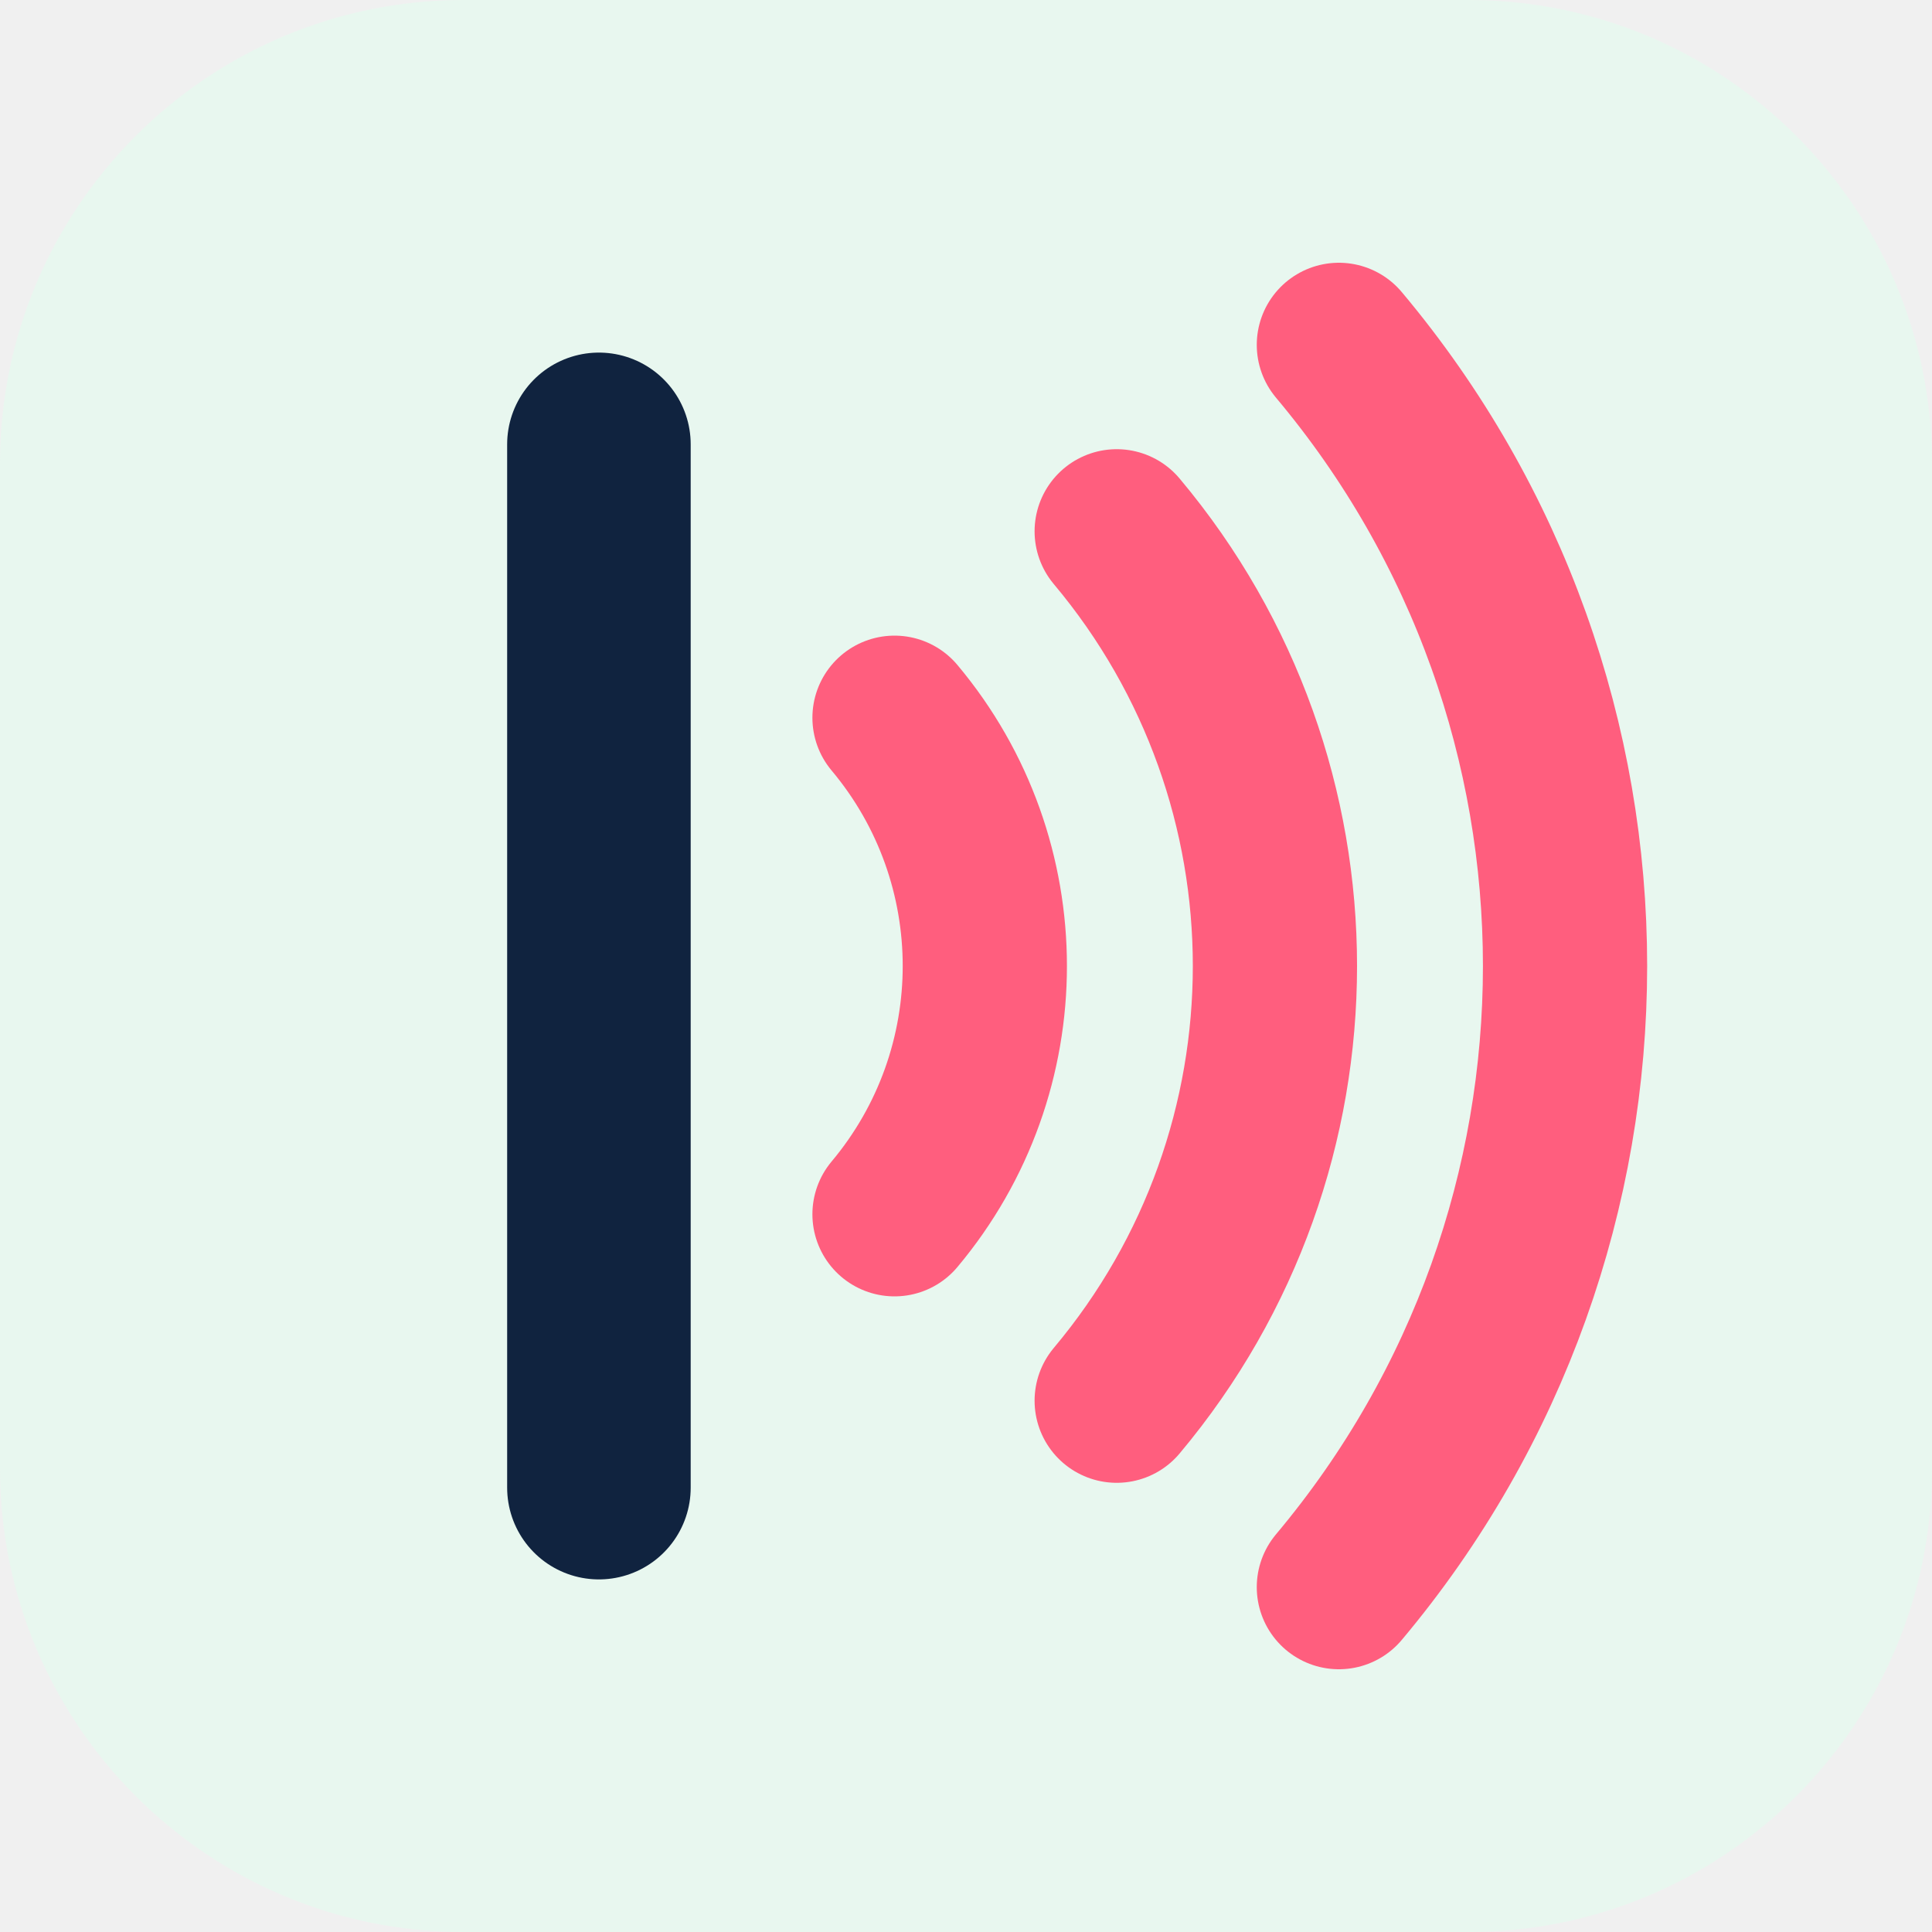
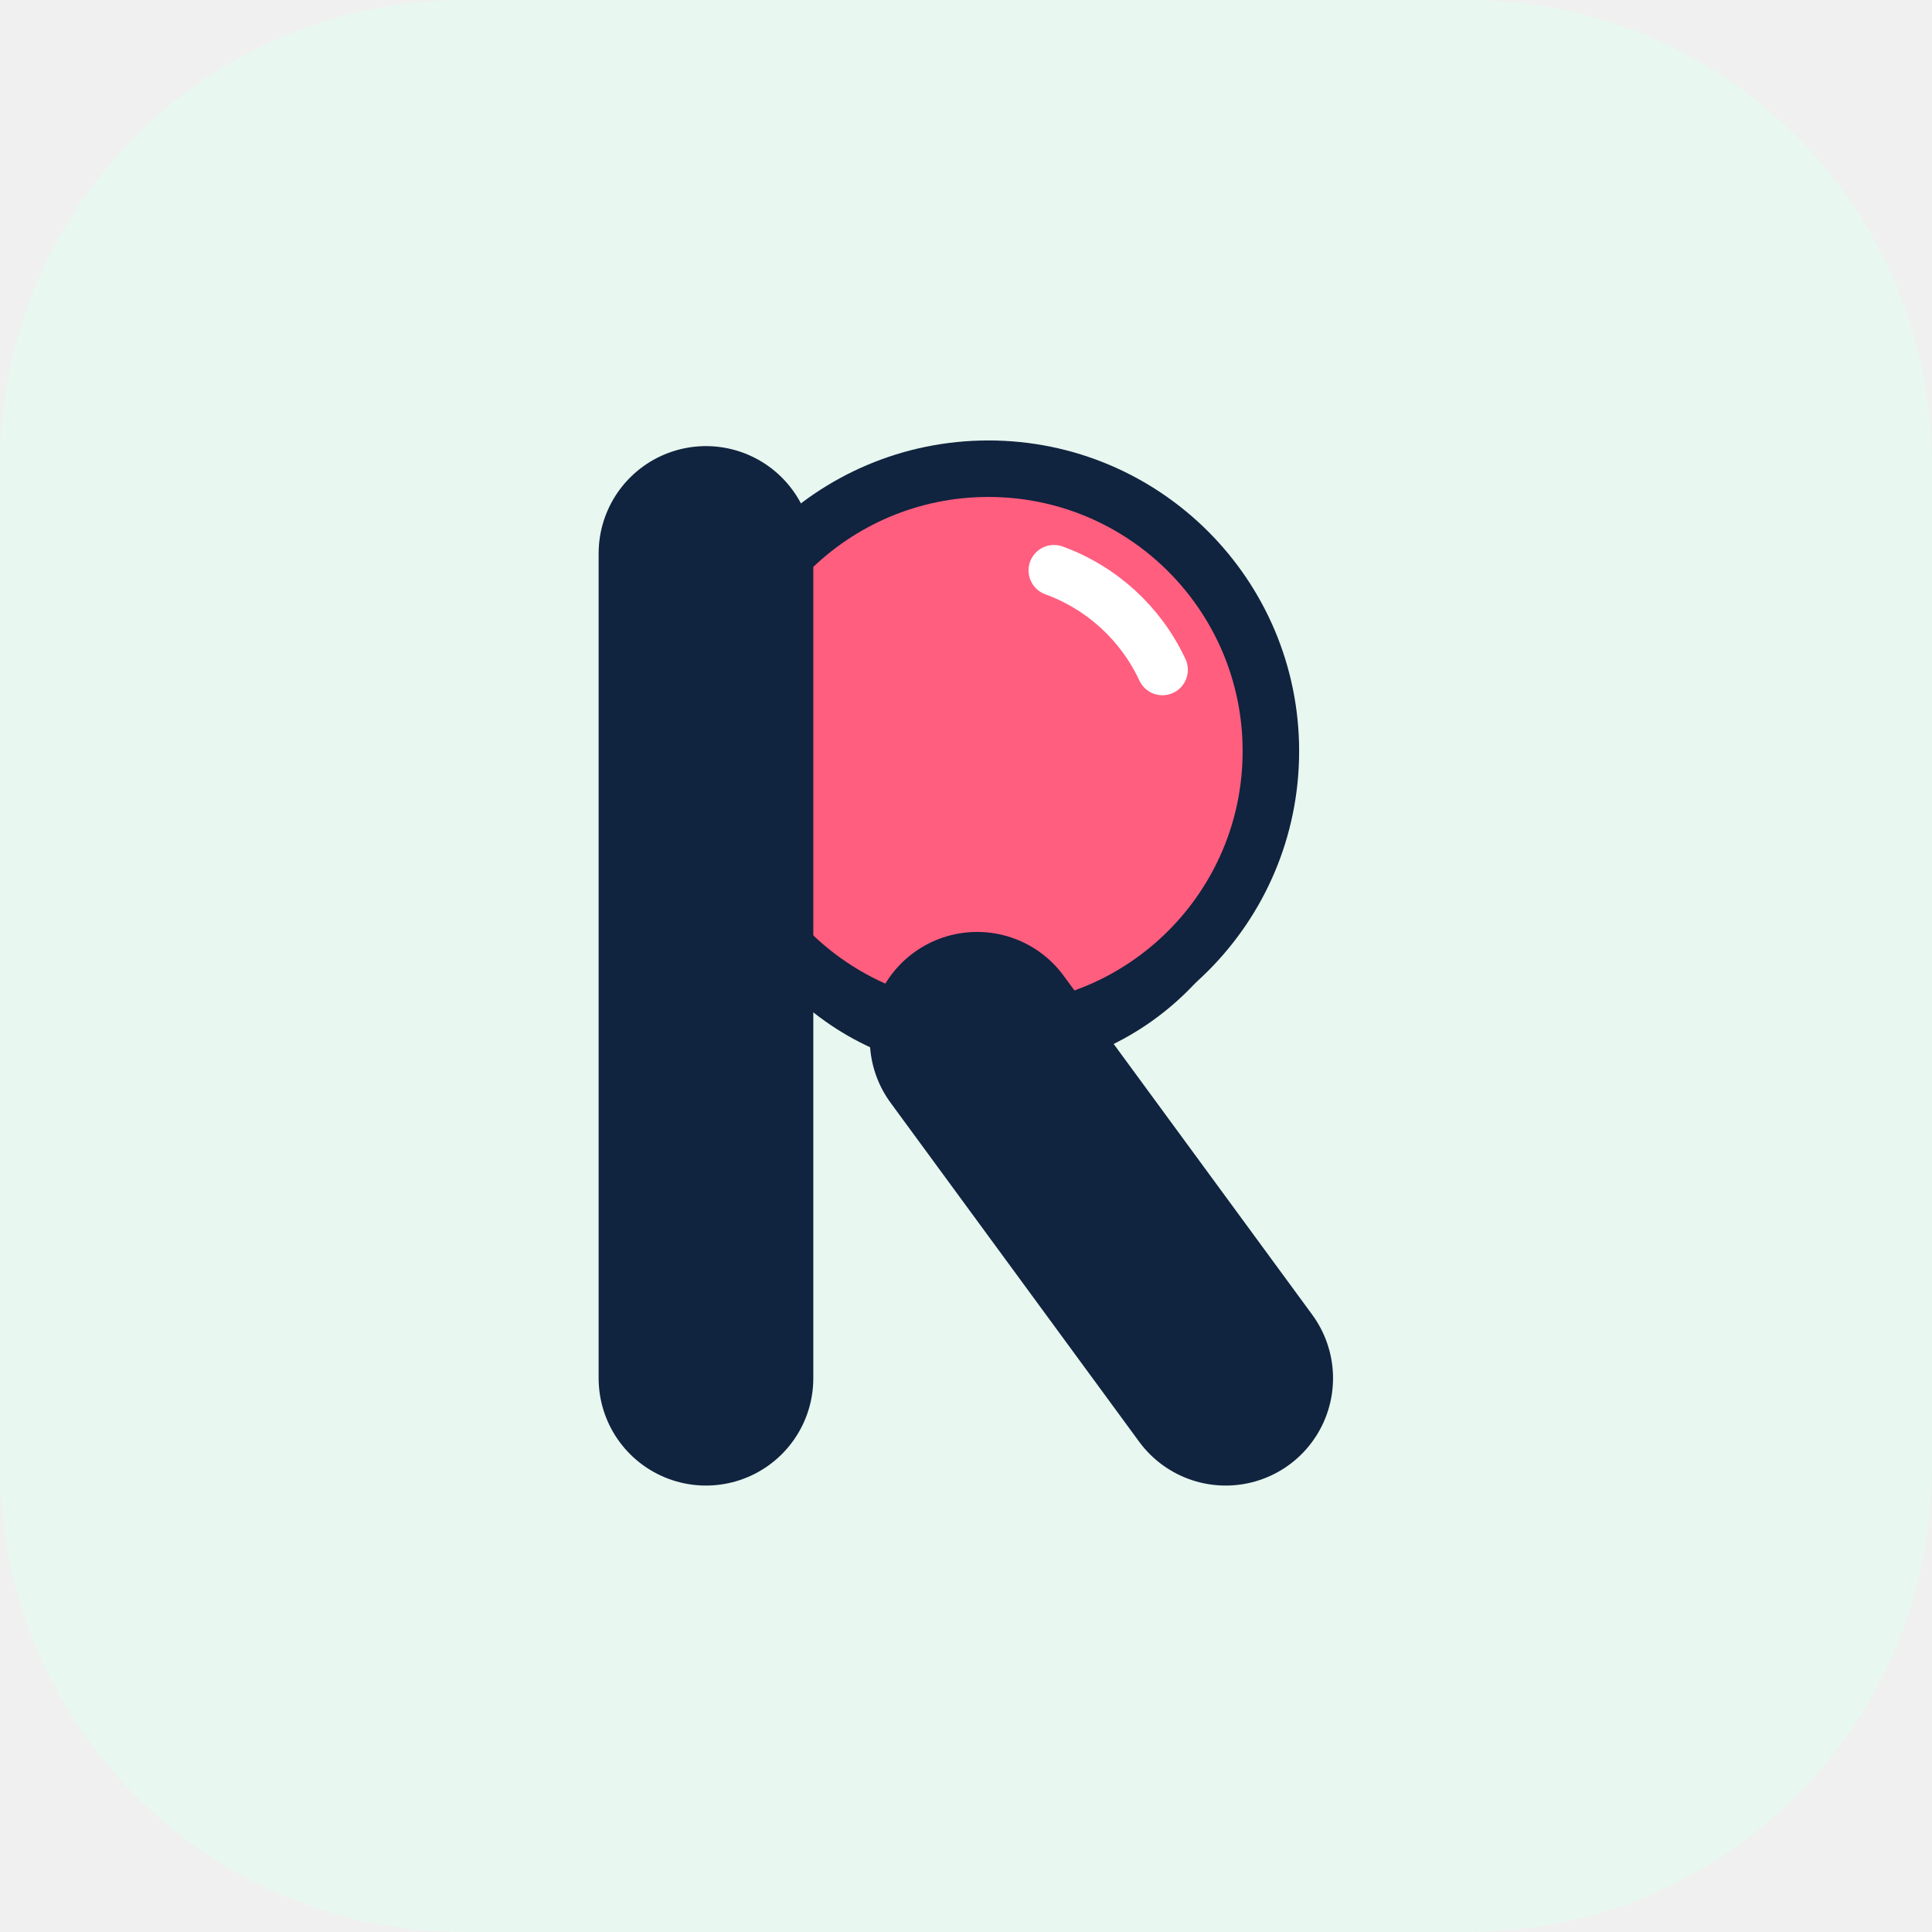
<svg xmlns="http://www.w3.org/2000/svg" width="200" height="200" viewBox="0 0 200 200" role="img" aria-label="Ren">
  <rect width="200" height="200" rx="48" fill="#E8F7EF" />
-   <g fill="none" stroke-linecap="round">
-     <path d="M62 46 V154" stroke="#10233F" stroke-width="19" />
-     <path d="M92.6 74.3 A40 40 0 0 1 92.6 125.7" stroke="#FF5E7E" stroke-width="17" />
-     <path d="M115.6 55 A70 70 0 0 1 115.6 145" stroke="#FF5E7E" stroke-width="17" />
-     <path d="M138.6 35.7 A100 100 0 0 1 138.6 164.3" stroke="#FF5E7E" stroke-width="17" />
+   <g transform="translate(100 100) scale(0.86) translate(-100 -100)">
+     <g transform="translate(55.1 24.5) scale(1.36)">
+       <circle cx="35" cy="40" r="25" fill="#10233F" />
+       <circle cx="35" cy="36.5" r="25" fill="#FF5E7E" stroke="#10233F" stroke-width="5" />
+       <path d="M40.8 20.5 A17 17 0 0 1 50.4 29.3" fill="none" stroke="#FFFFFF" stroke-width="4.5" stroke-linecap="round" />
+       <path d="M10 19 V92" stroke="#10233F" stroke-width="19" stroke-linecap="round" fill="none" />
+       <path d="M34 62 L56 92" stroke="#10233F" stroke-width="19" stroke-linecap="round" fill="none" />
+     </g>
  </g>
</svg>
